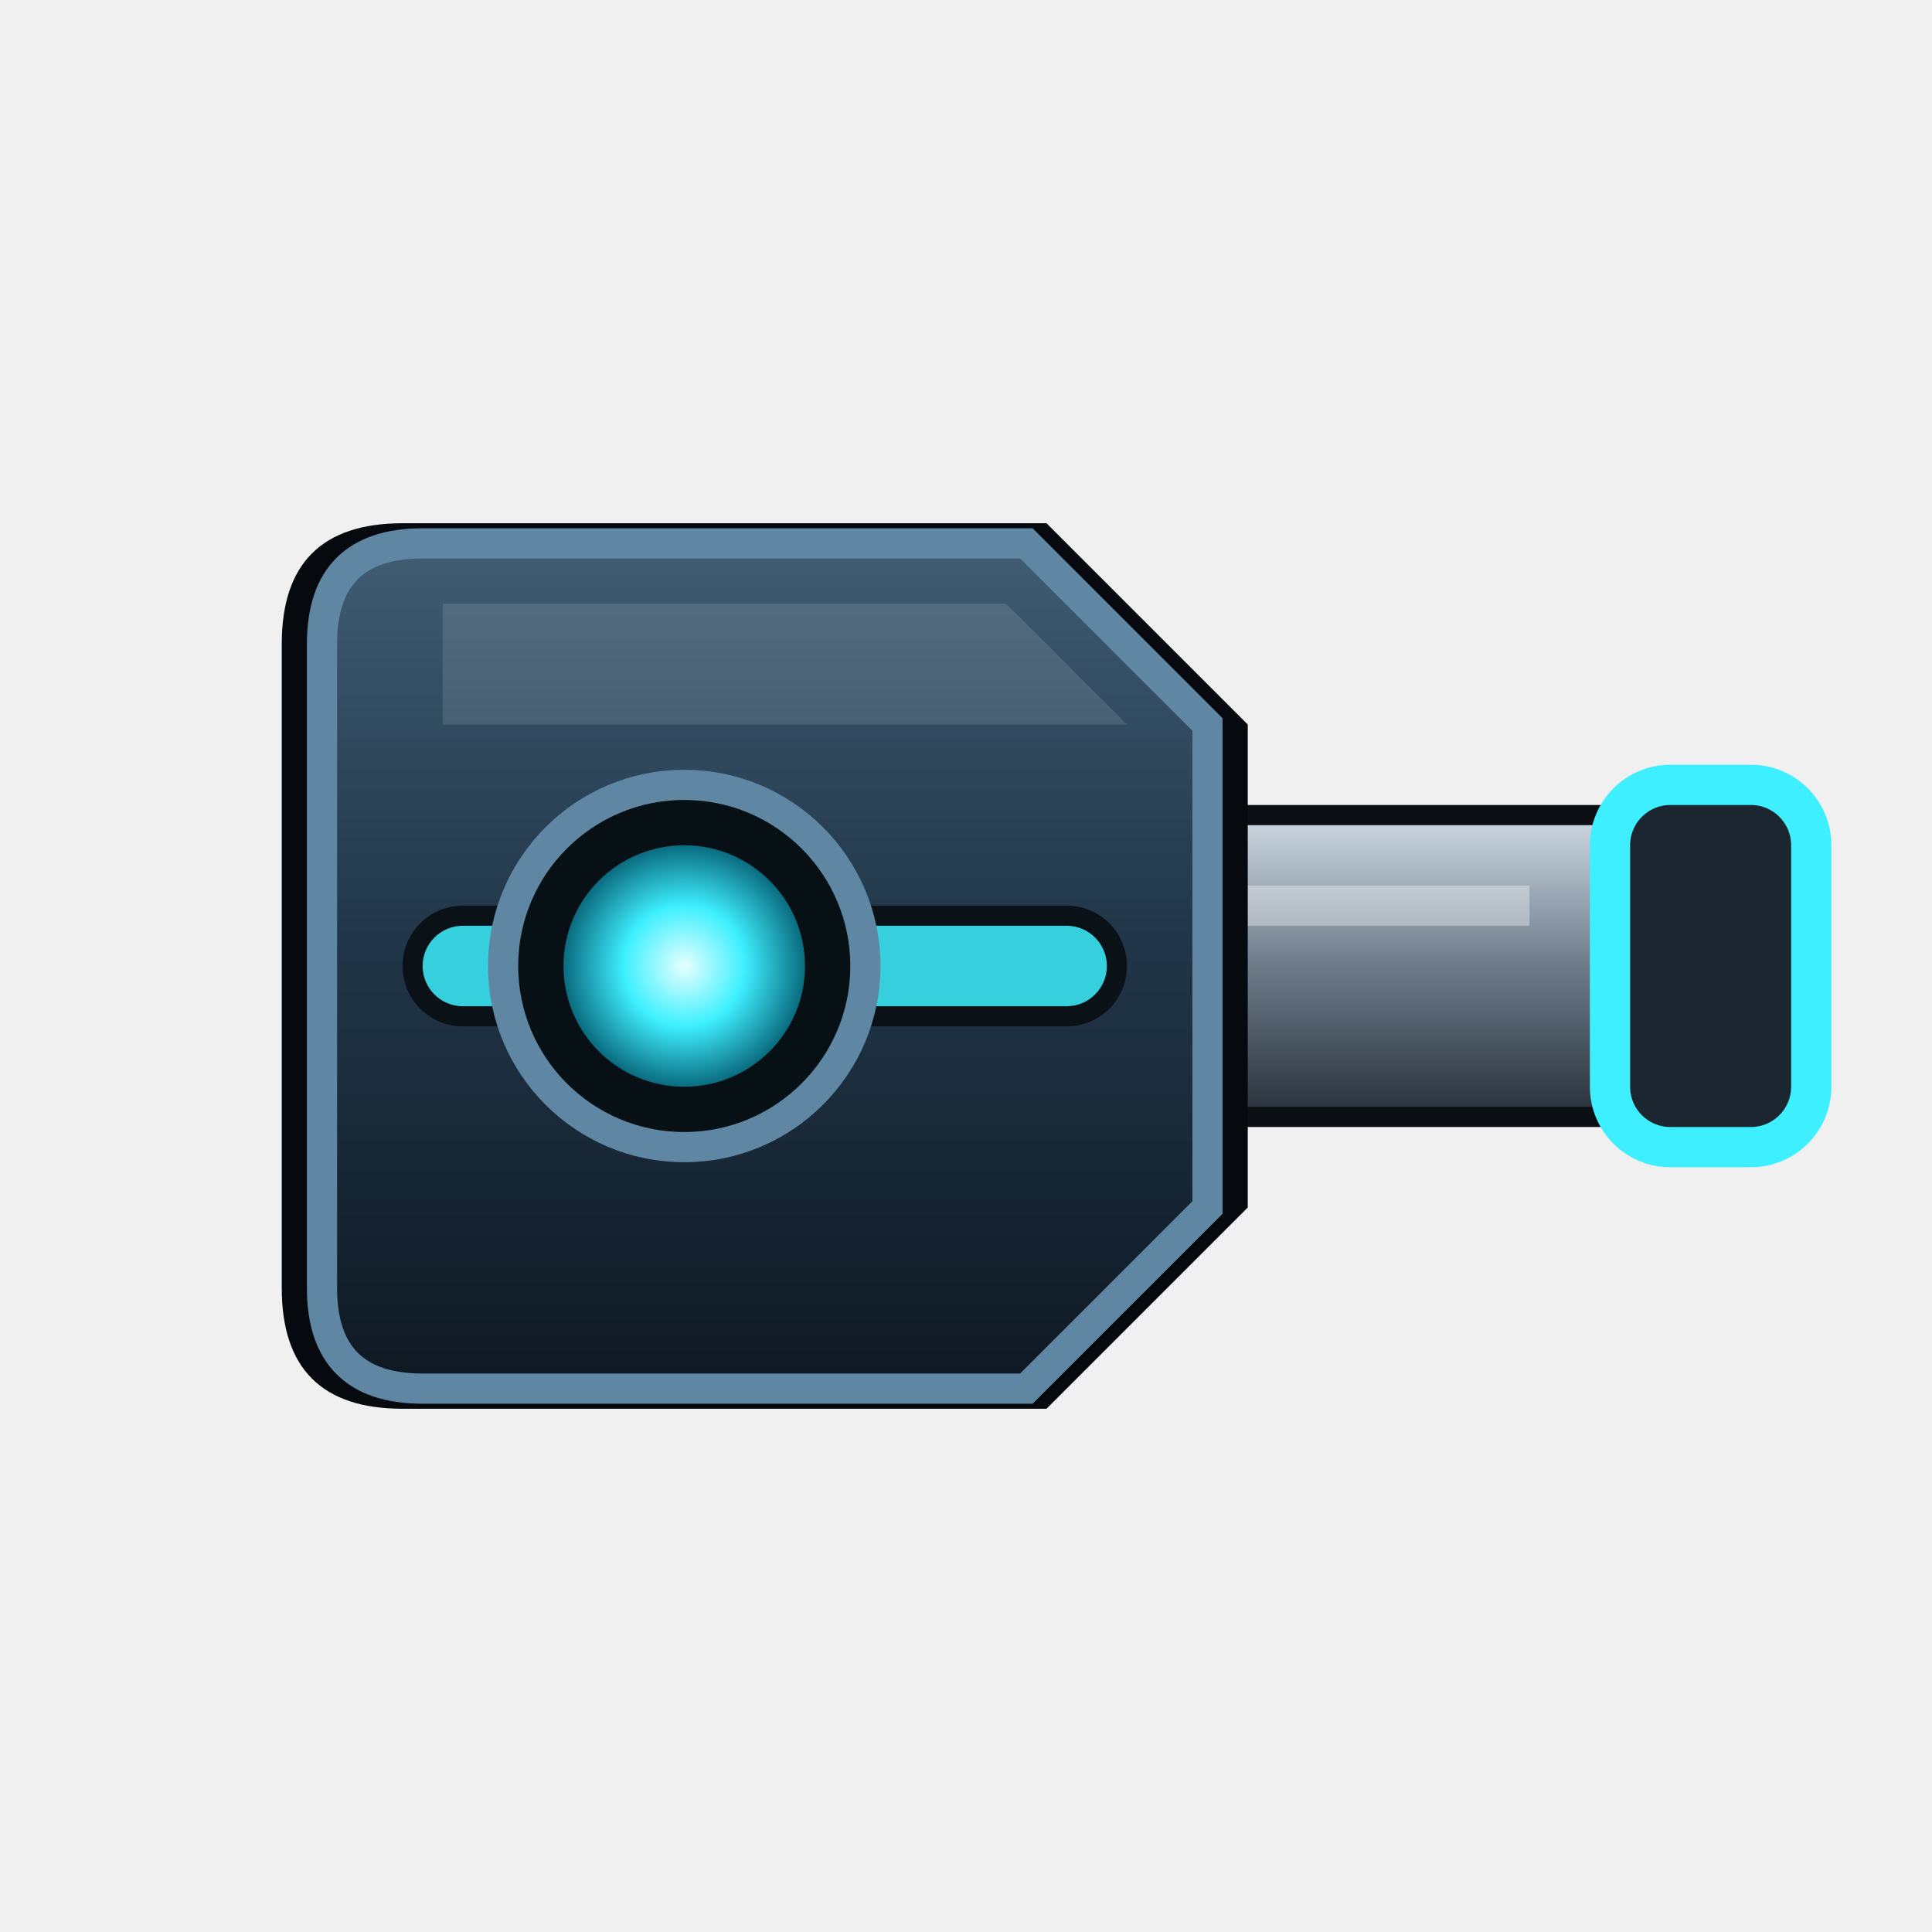
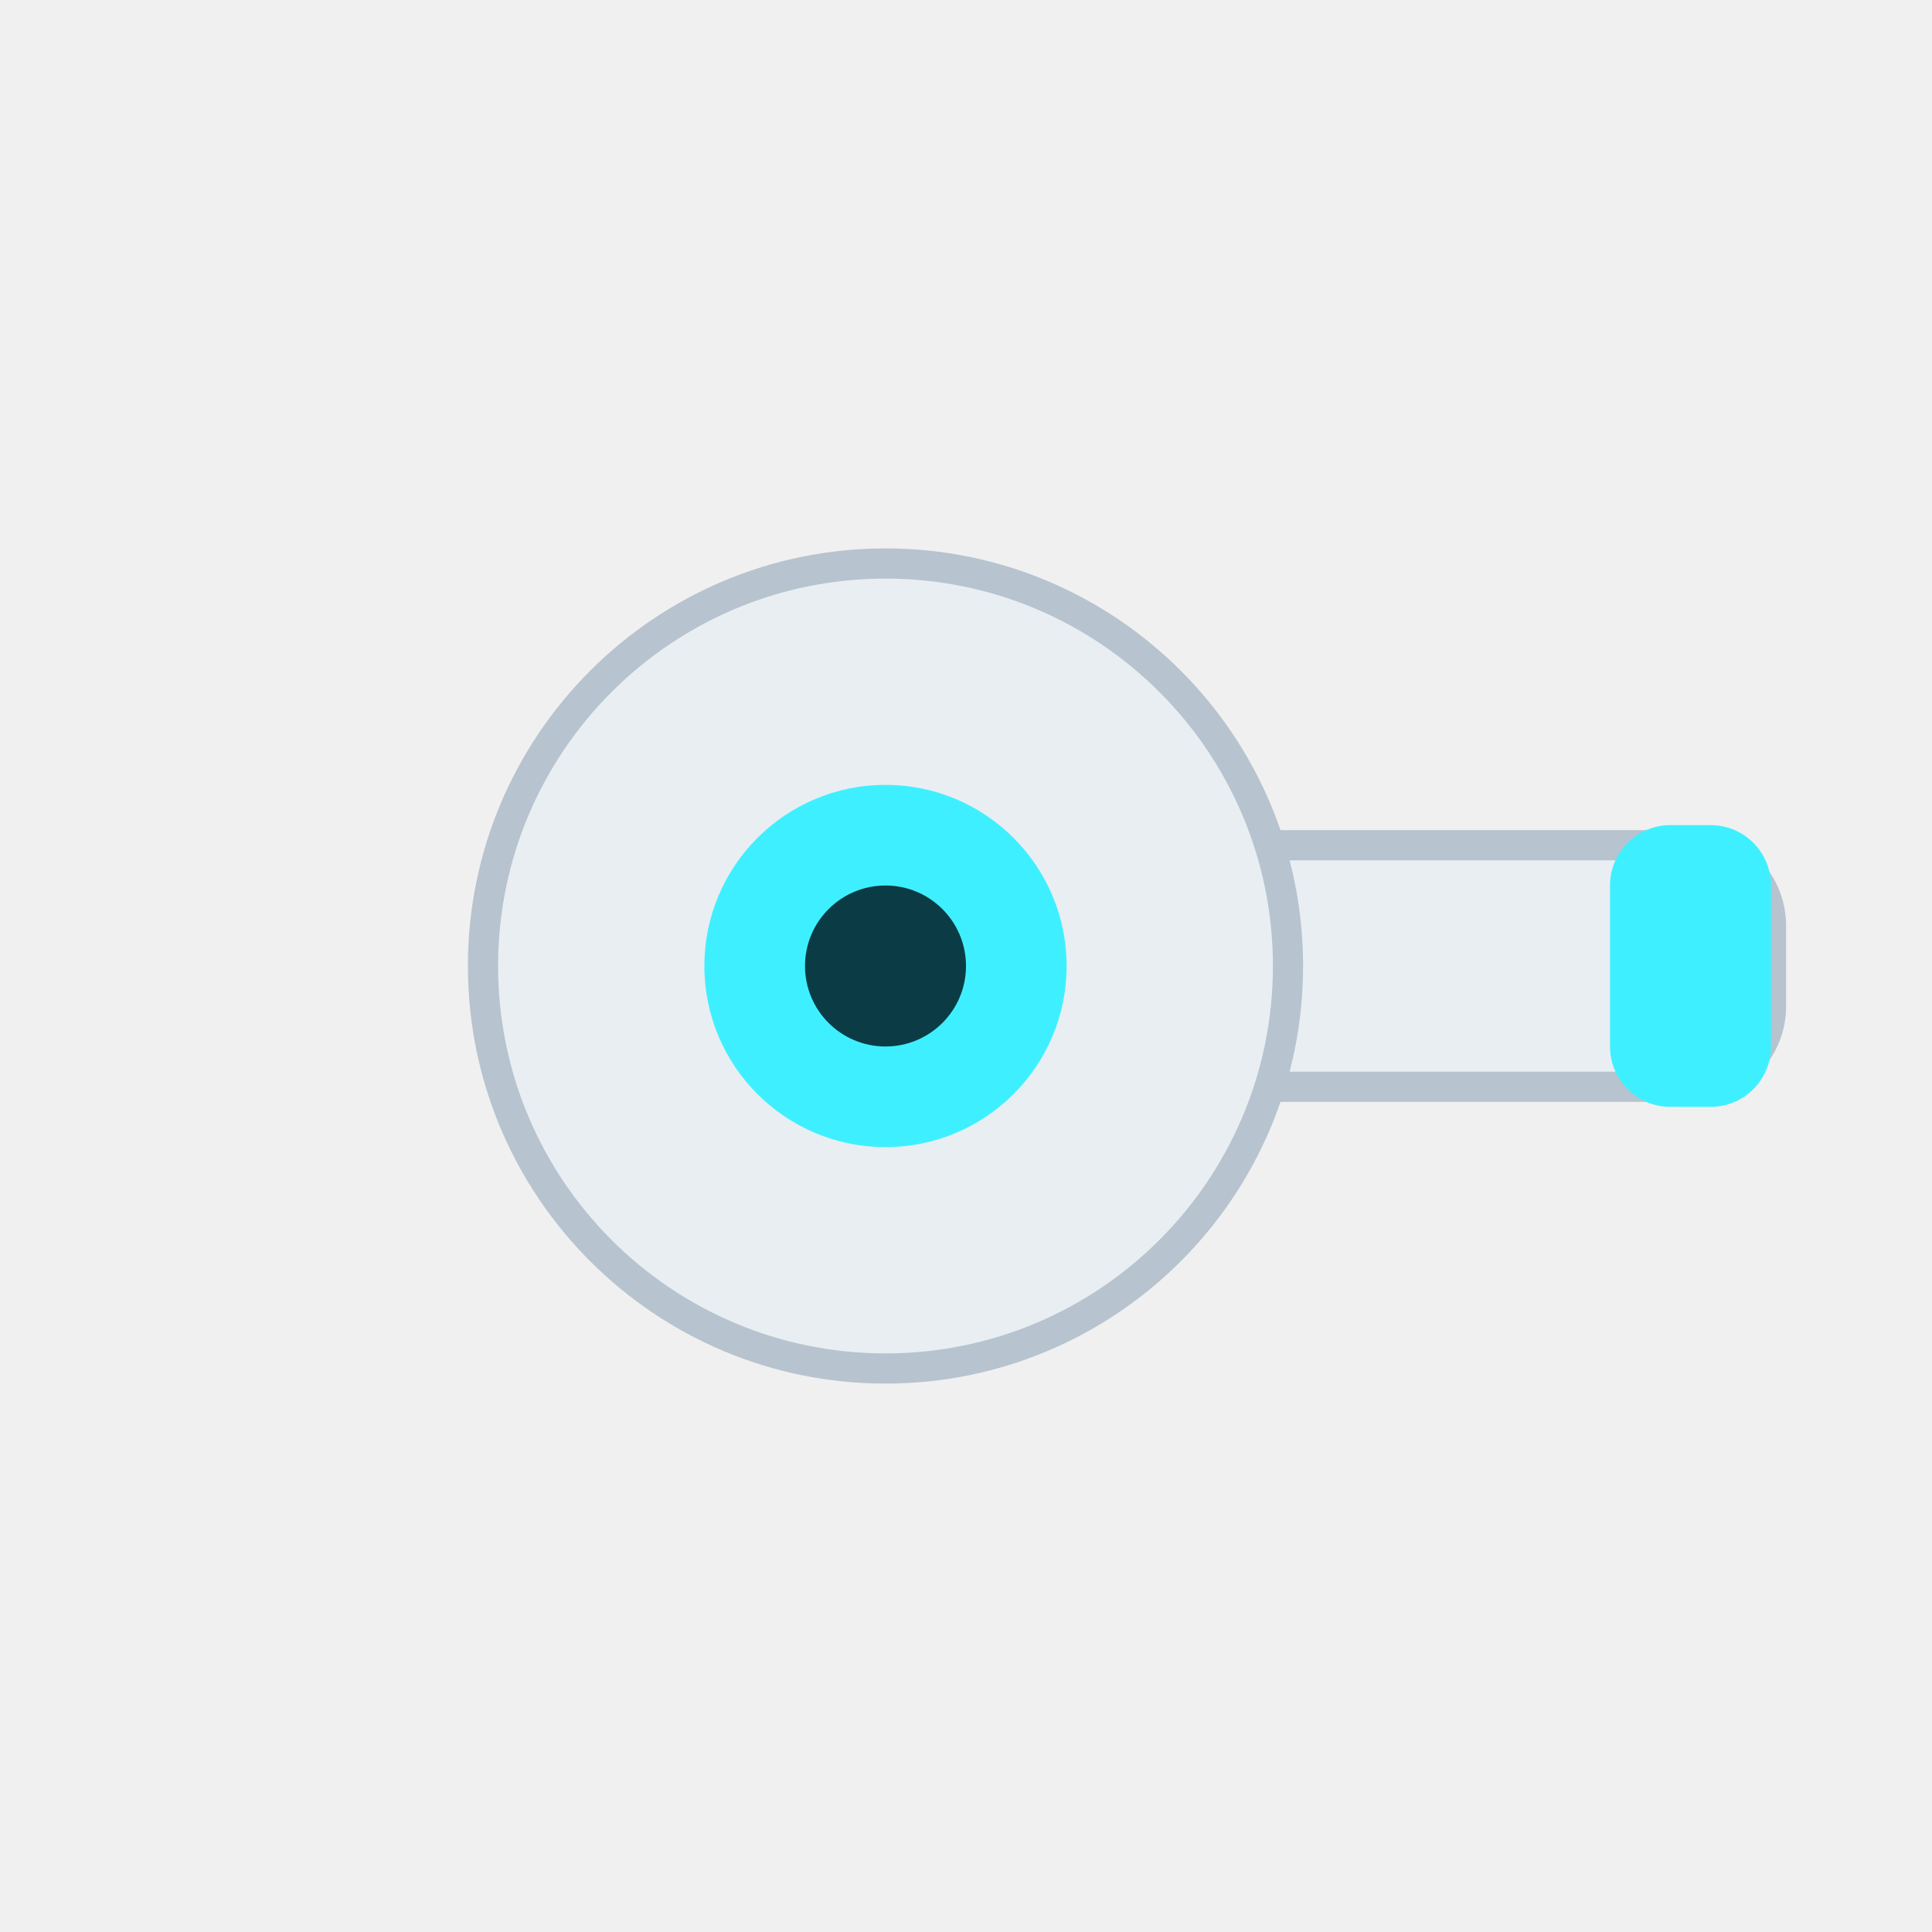
<svg xmlns="http://www.w3.org/2000/svg" width="96" height="96" viewBox="0 0 96 96">
-   <defs>
-     <linearGradient id="shell" x1="0" y1="0" x2="0" y2="1">
-       <stop offset="0" stop-color="#3f5d73" />
-       <stop offset="0.45" stop-color="#22374a" />
-       <stop offset="1" stop-color="#0e1822" />
-     </linearGradient>
-     <linearGradient id="barrel" x1="0" y1="0" x2="0" y2="1">
-       <stop offset="0" stop-color="#c8d3de" />
-       <stop offset="0.5" stop-color="#6d7b89" />
-       <stop offset="1" stop-color="#2c3540" />
-     </linearGradient>
-     <radialGradient id="core" cx="0.5" cy="0.5" r="0.5">
-       <stop offset="0" stop-color="#e6ffff" />
-       <stop offset="0.5" stop-color="#3ef0ff" />
-       <stop offset="1" stop-color="#0a6c80" />
-     </radialGradient>
-   </defs>
-   <rect x="52" y="40" width="38" height="16" rx="3" fill="#0b0f14" />
-   <rect x="52" y="41" width="37" height="14" rx="3" fill="url(#barrel)" />
-   <rect x="80" y="39" width="10" height="18" rx="3" fill="#1b2631" stroke="#3ef0ff" stroke-width="2" />
-   <rect x="58" y="44" width="18" height="2" fill="#ffffff" opacity="0.35" />
-   <path d="M20 26 L52 26 L62 36 L62 60 L52 70 L20 70 Q14 70 14 64 L14 32 Q14 26 20 26 Z" fill="#06090d" />
-   <path d="M21 27 L51 27 L60 36 L60 60 L51 69 L21 69 Q16 69 16 64 L16 32 Q16 27 21 27 Z" fill="url(#shell)" stroke="#5f86a3" stroke-width="1.5" />
-   <path d="M22 30 L50 30 L56 36 L22 36 Z" fill="#ffffff" opacity="0.12" />
-   <rect x="20" y="45" width="36" height="6" rx="3" fill="#0a1218" />
-   <rect x="21" y="46" width="34" height="4" rx="2" fill="#3ef0ff" opacity="0.85" />
-   <circle cx="34" cy="48" r="9" fill="#071015" stroke="#5f86a3" stroke-width="1.5" />
-   <circle cx="34" cy="48" r="6" fill="url(#core)" />
+   <rect x="54" y="42" width="34" height="12" rx="4" fill="#e9eef3" stroke="#b7c3ce" stroke-width="1.5" />
+   <rect x="80" y="41" width="8" height="14" rx="3" fill="#3ef0ff" />
+   <circle cx="44" cy="48" r="20" fill="#e9eef3" stroke="#b7c3ce" stroke-width="1.5" />
+   <circle cx="44" cy="48" r="9" fill="#3ef0ff" />
+   <circle cx="44" cy="48" r="4" fill="#0b3c45" />
</svg>
